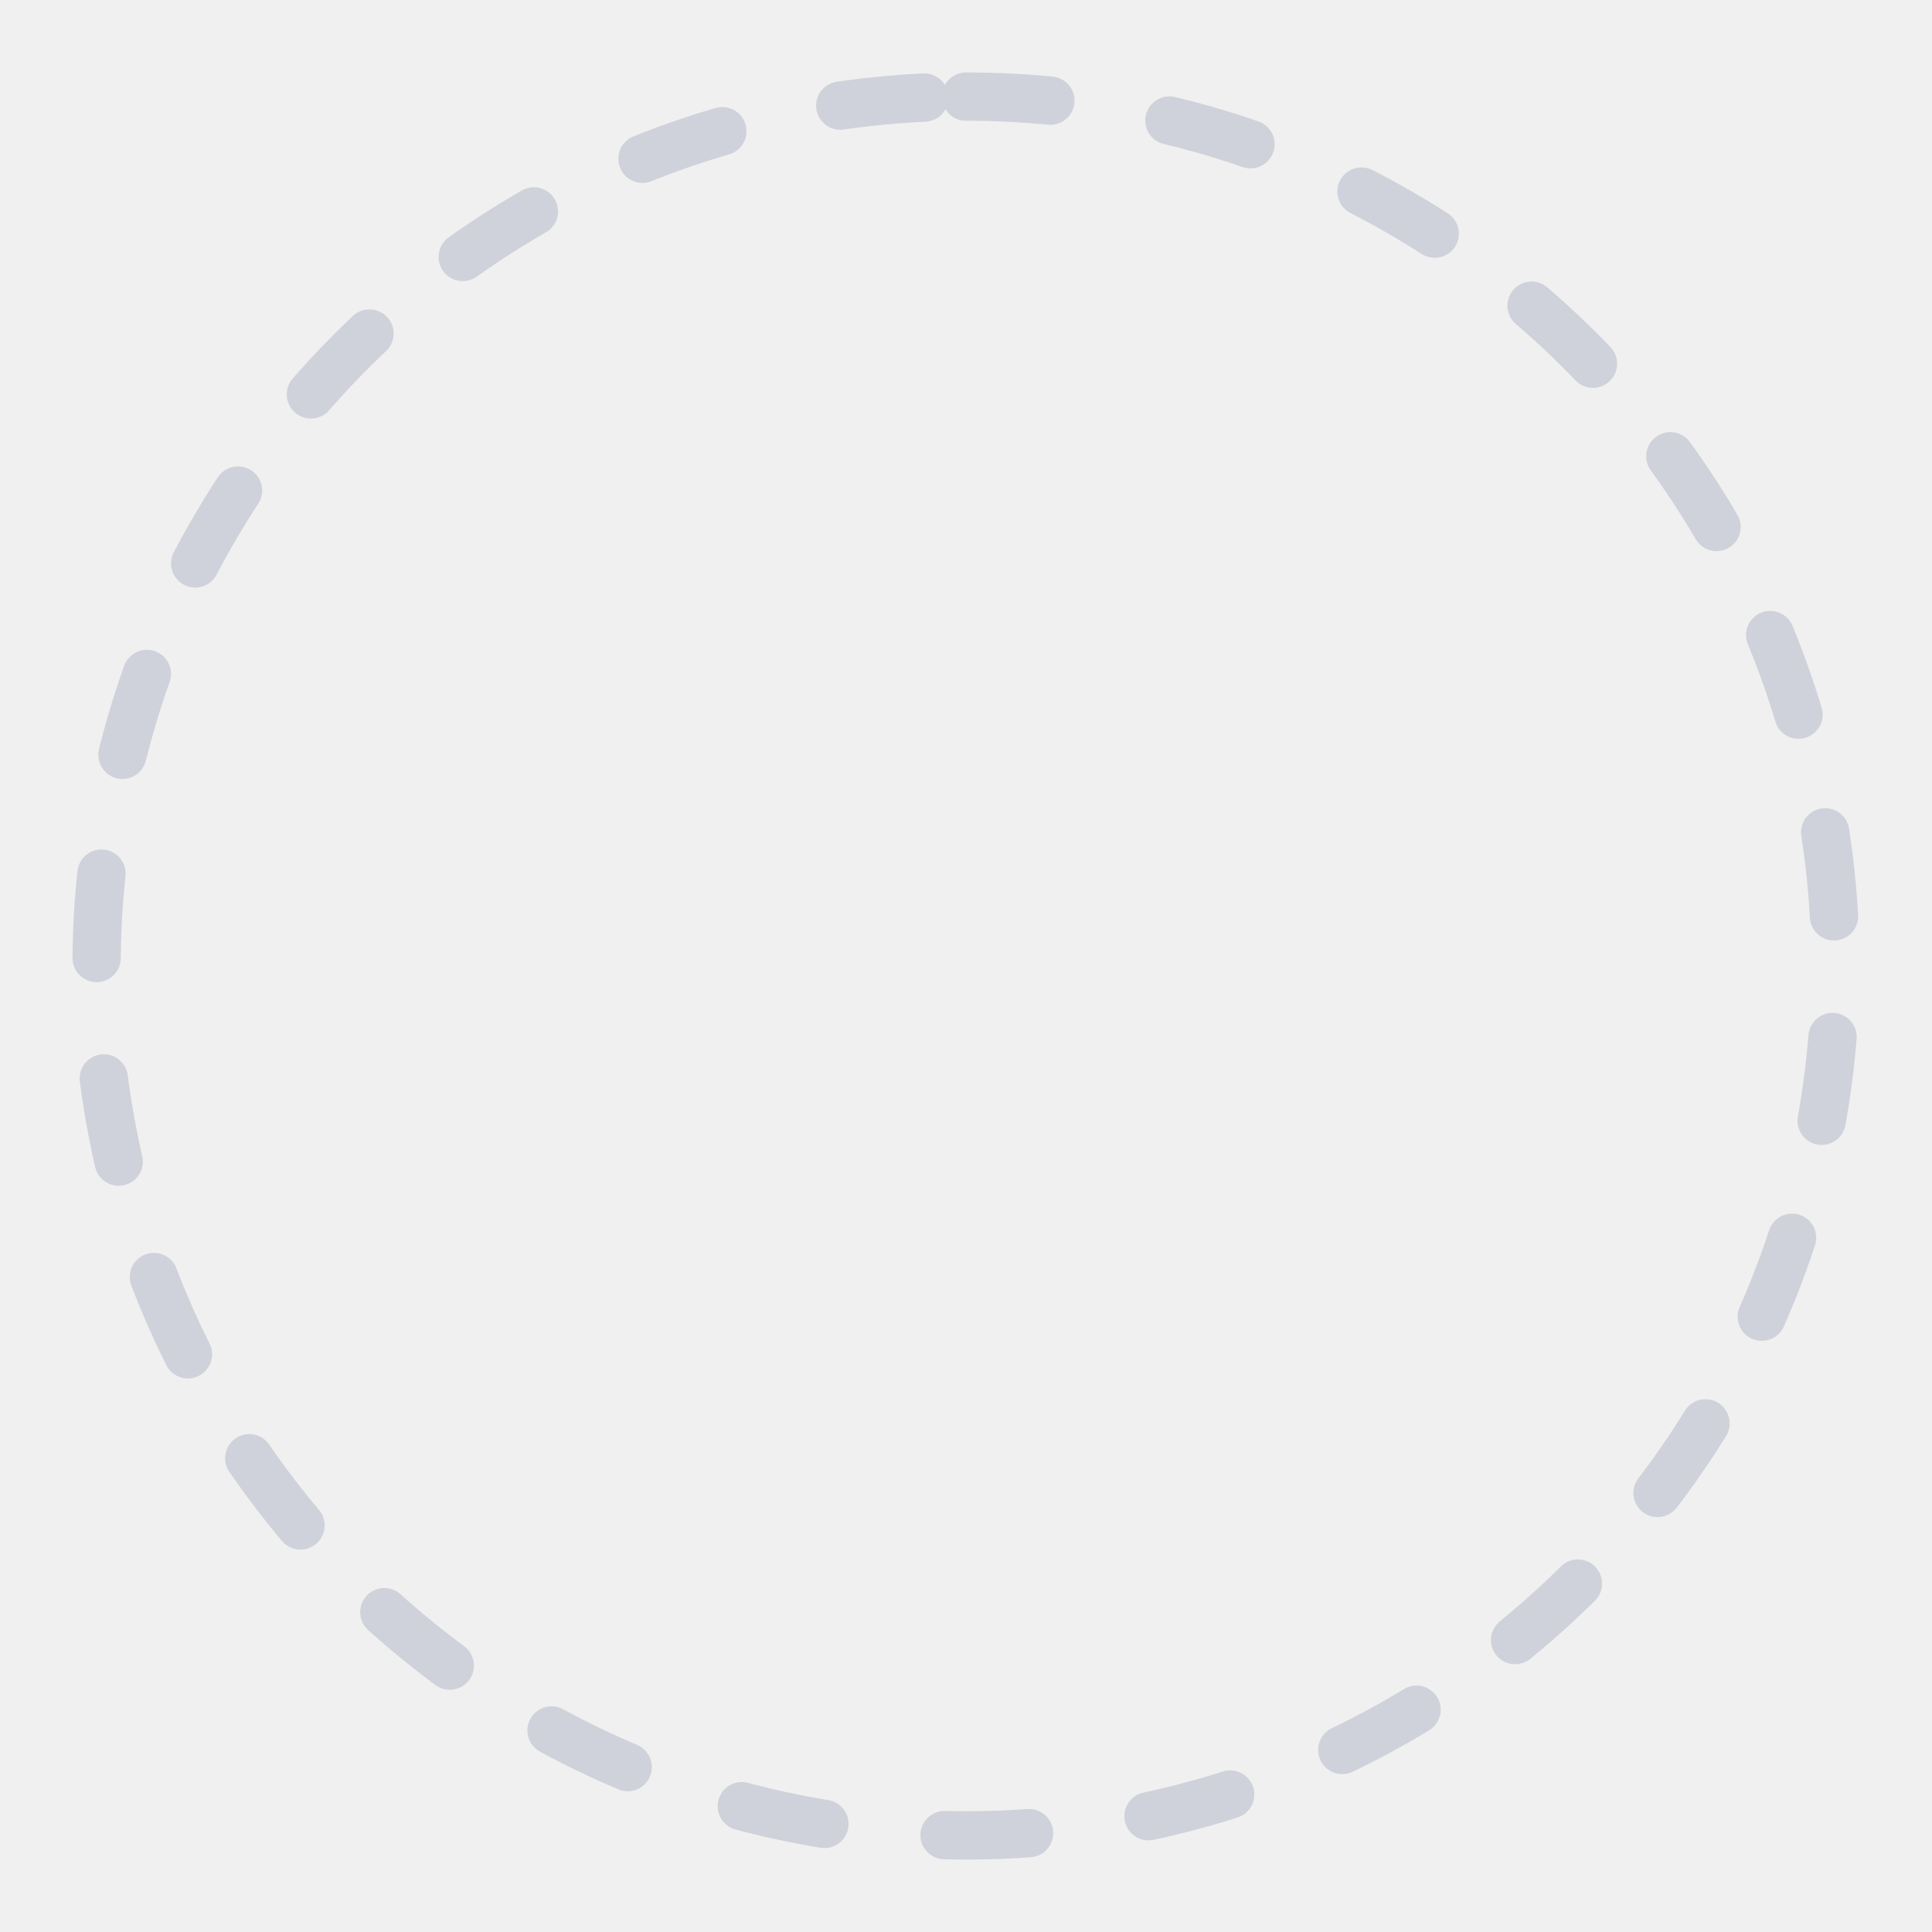
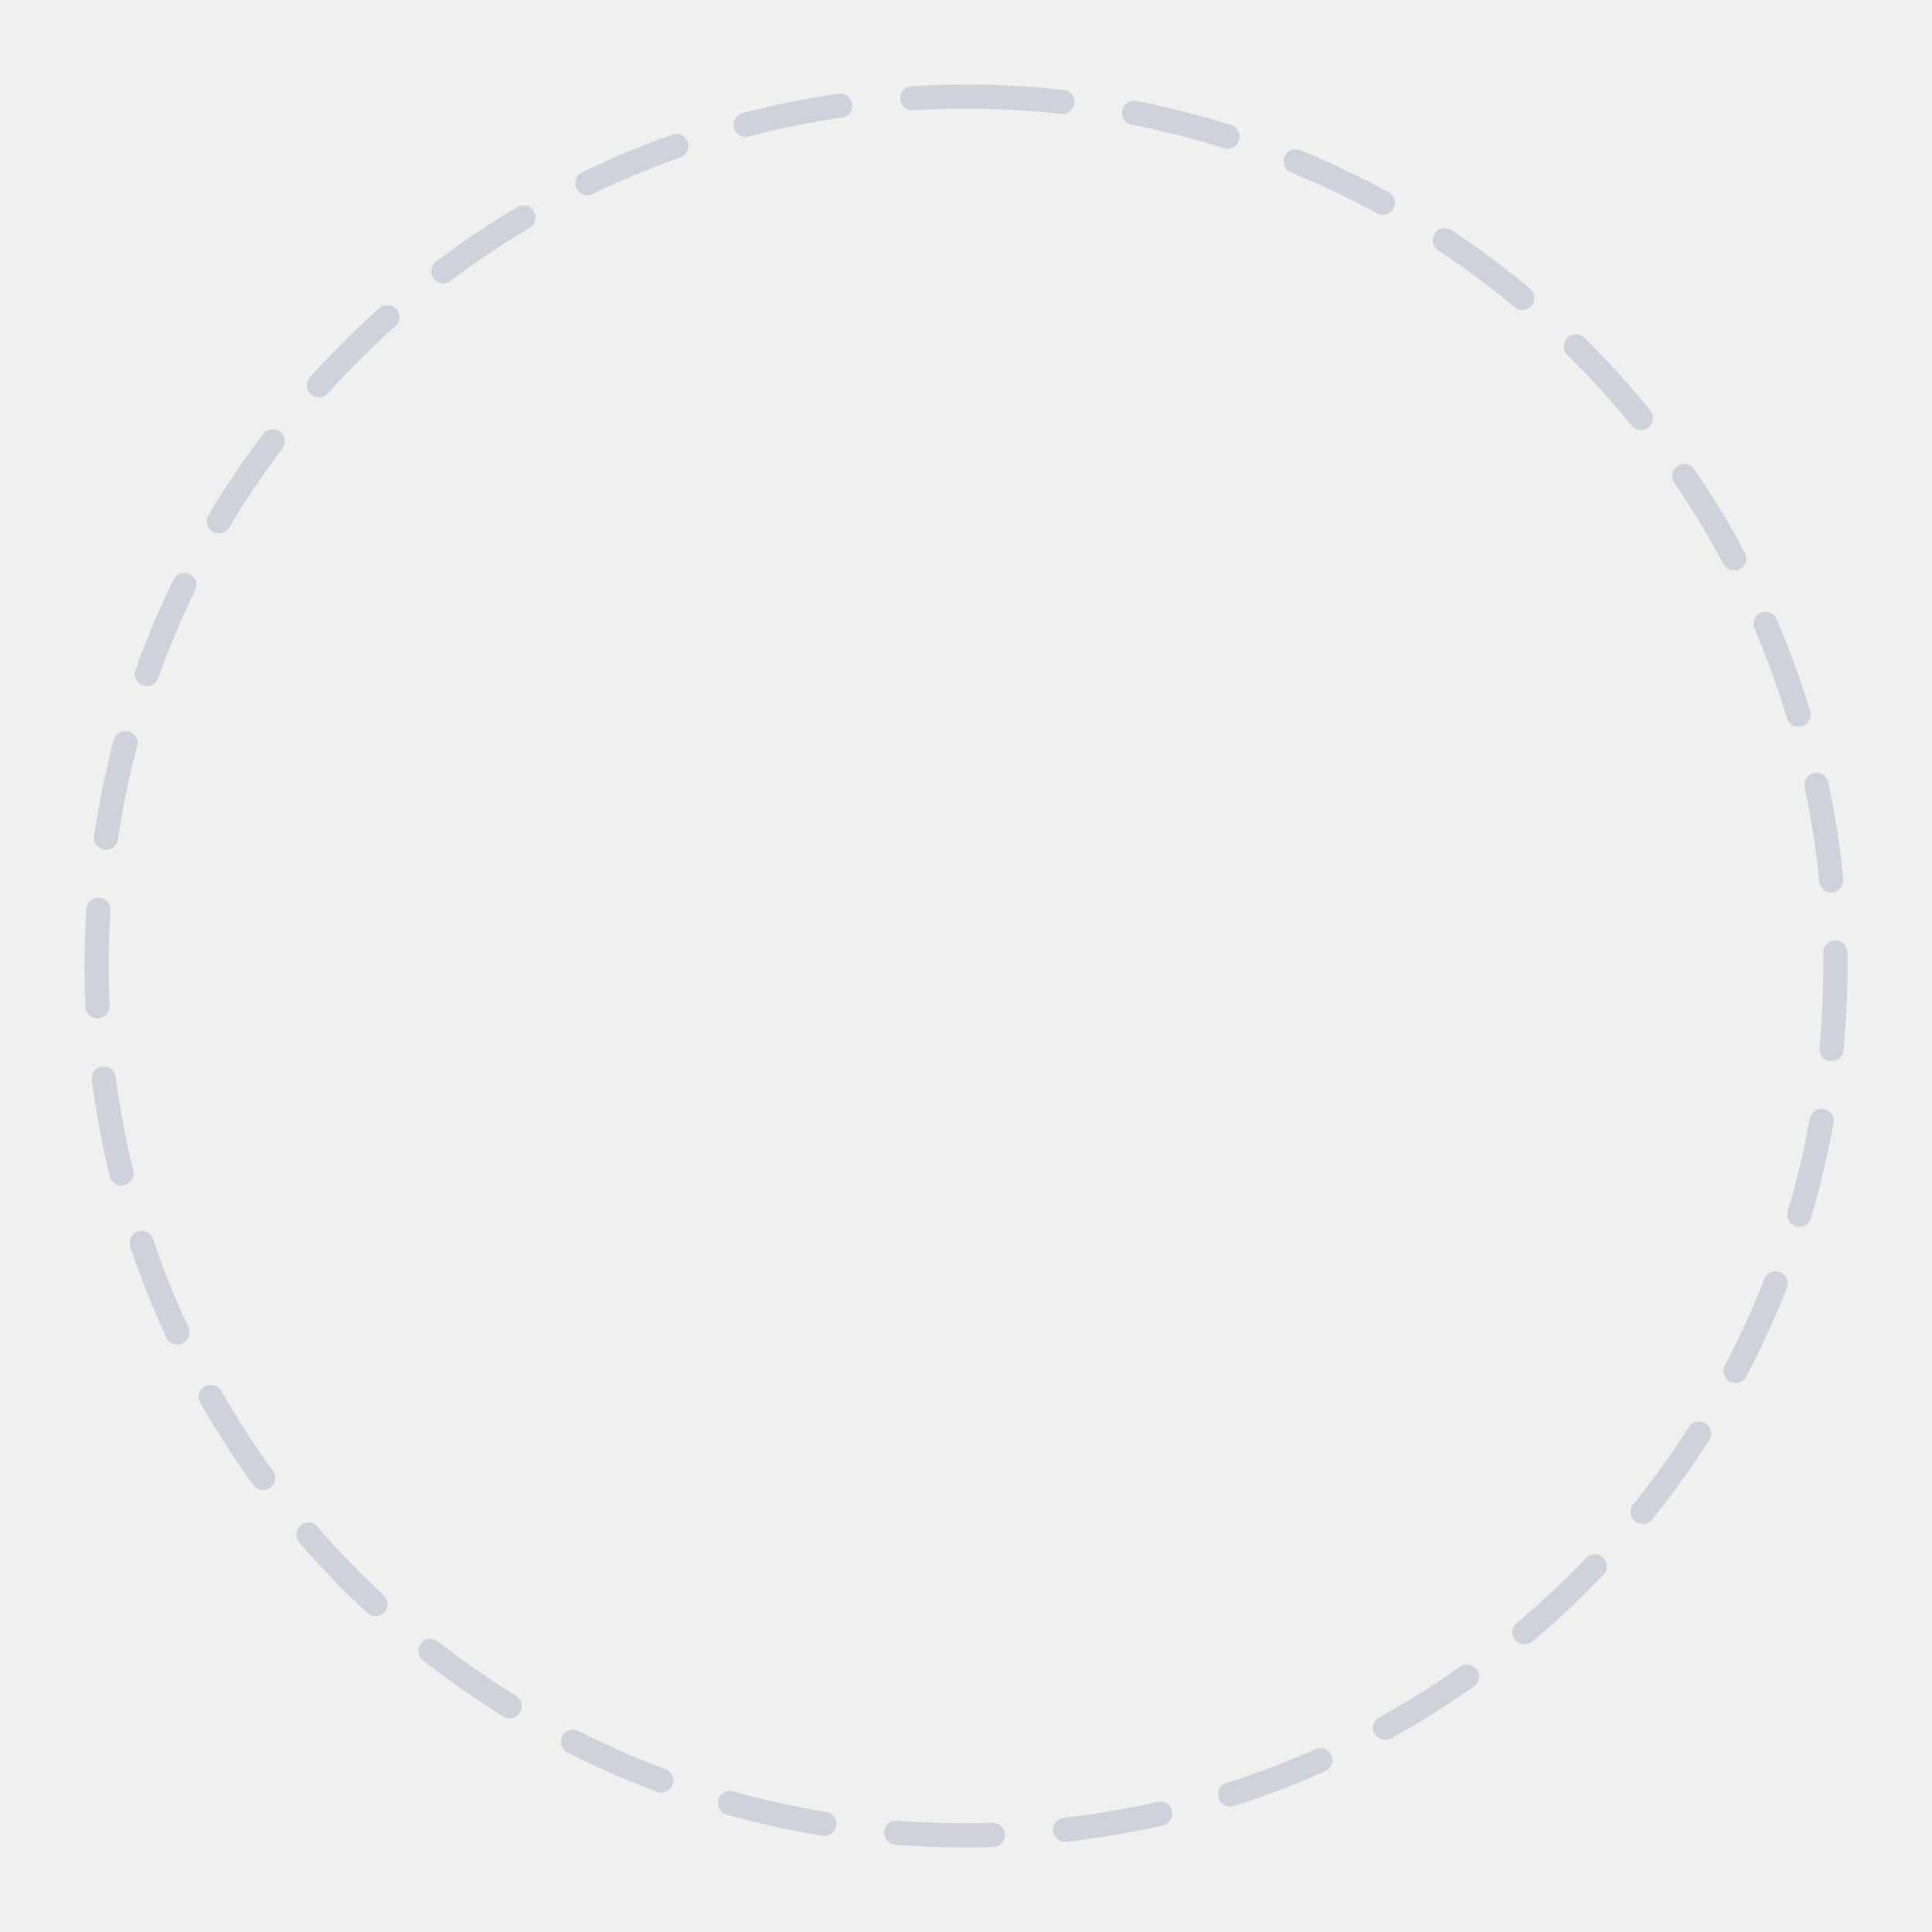
<svg xmlns="http://www.w3.org/2000/svg" xmlns:xlink="http://www.w3.org/1999/xlink" width="160px" height="160px" viewBox="0 0 160 160" version="1.1">
  <defs>
    <rect id="path-1" x="8" y="8" width="144" height="144" rx="142.105" />
  </defs>
  <g id="Final_Tests" stroke="none" stroke-width="1" fill="none" fill-rule="evenodd">
    <g id="test_nothing">
      <mask id="mask-2" fill="white">
        <use xlink:href="#path-1" />
      </mask>
-       <use id="Rectangle-1400" stroke="#CFD2DA" stroke-width="4" stroke-linecap="round" stroke-linejoin="round" stroke-dasharray="7,10" xlink:href="#path-1" />
+       <use id="Rectangle-1400" stroke="#CFD2DA" stroke-width="2" stroke-linecap="round" stroke-linejoin="round" stroke-dasharray="8,6" xlink:href="#path-1" />
    </g>
  </g>
</svg>
